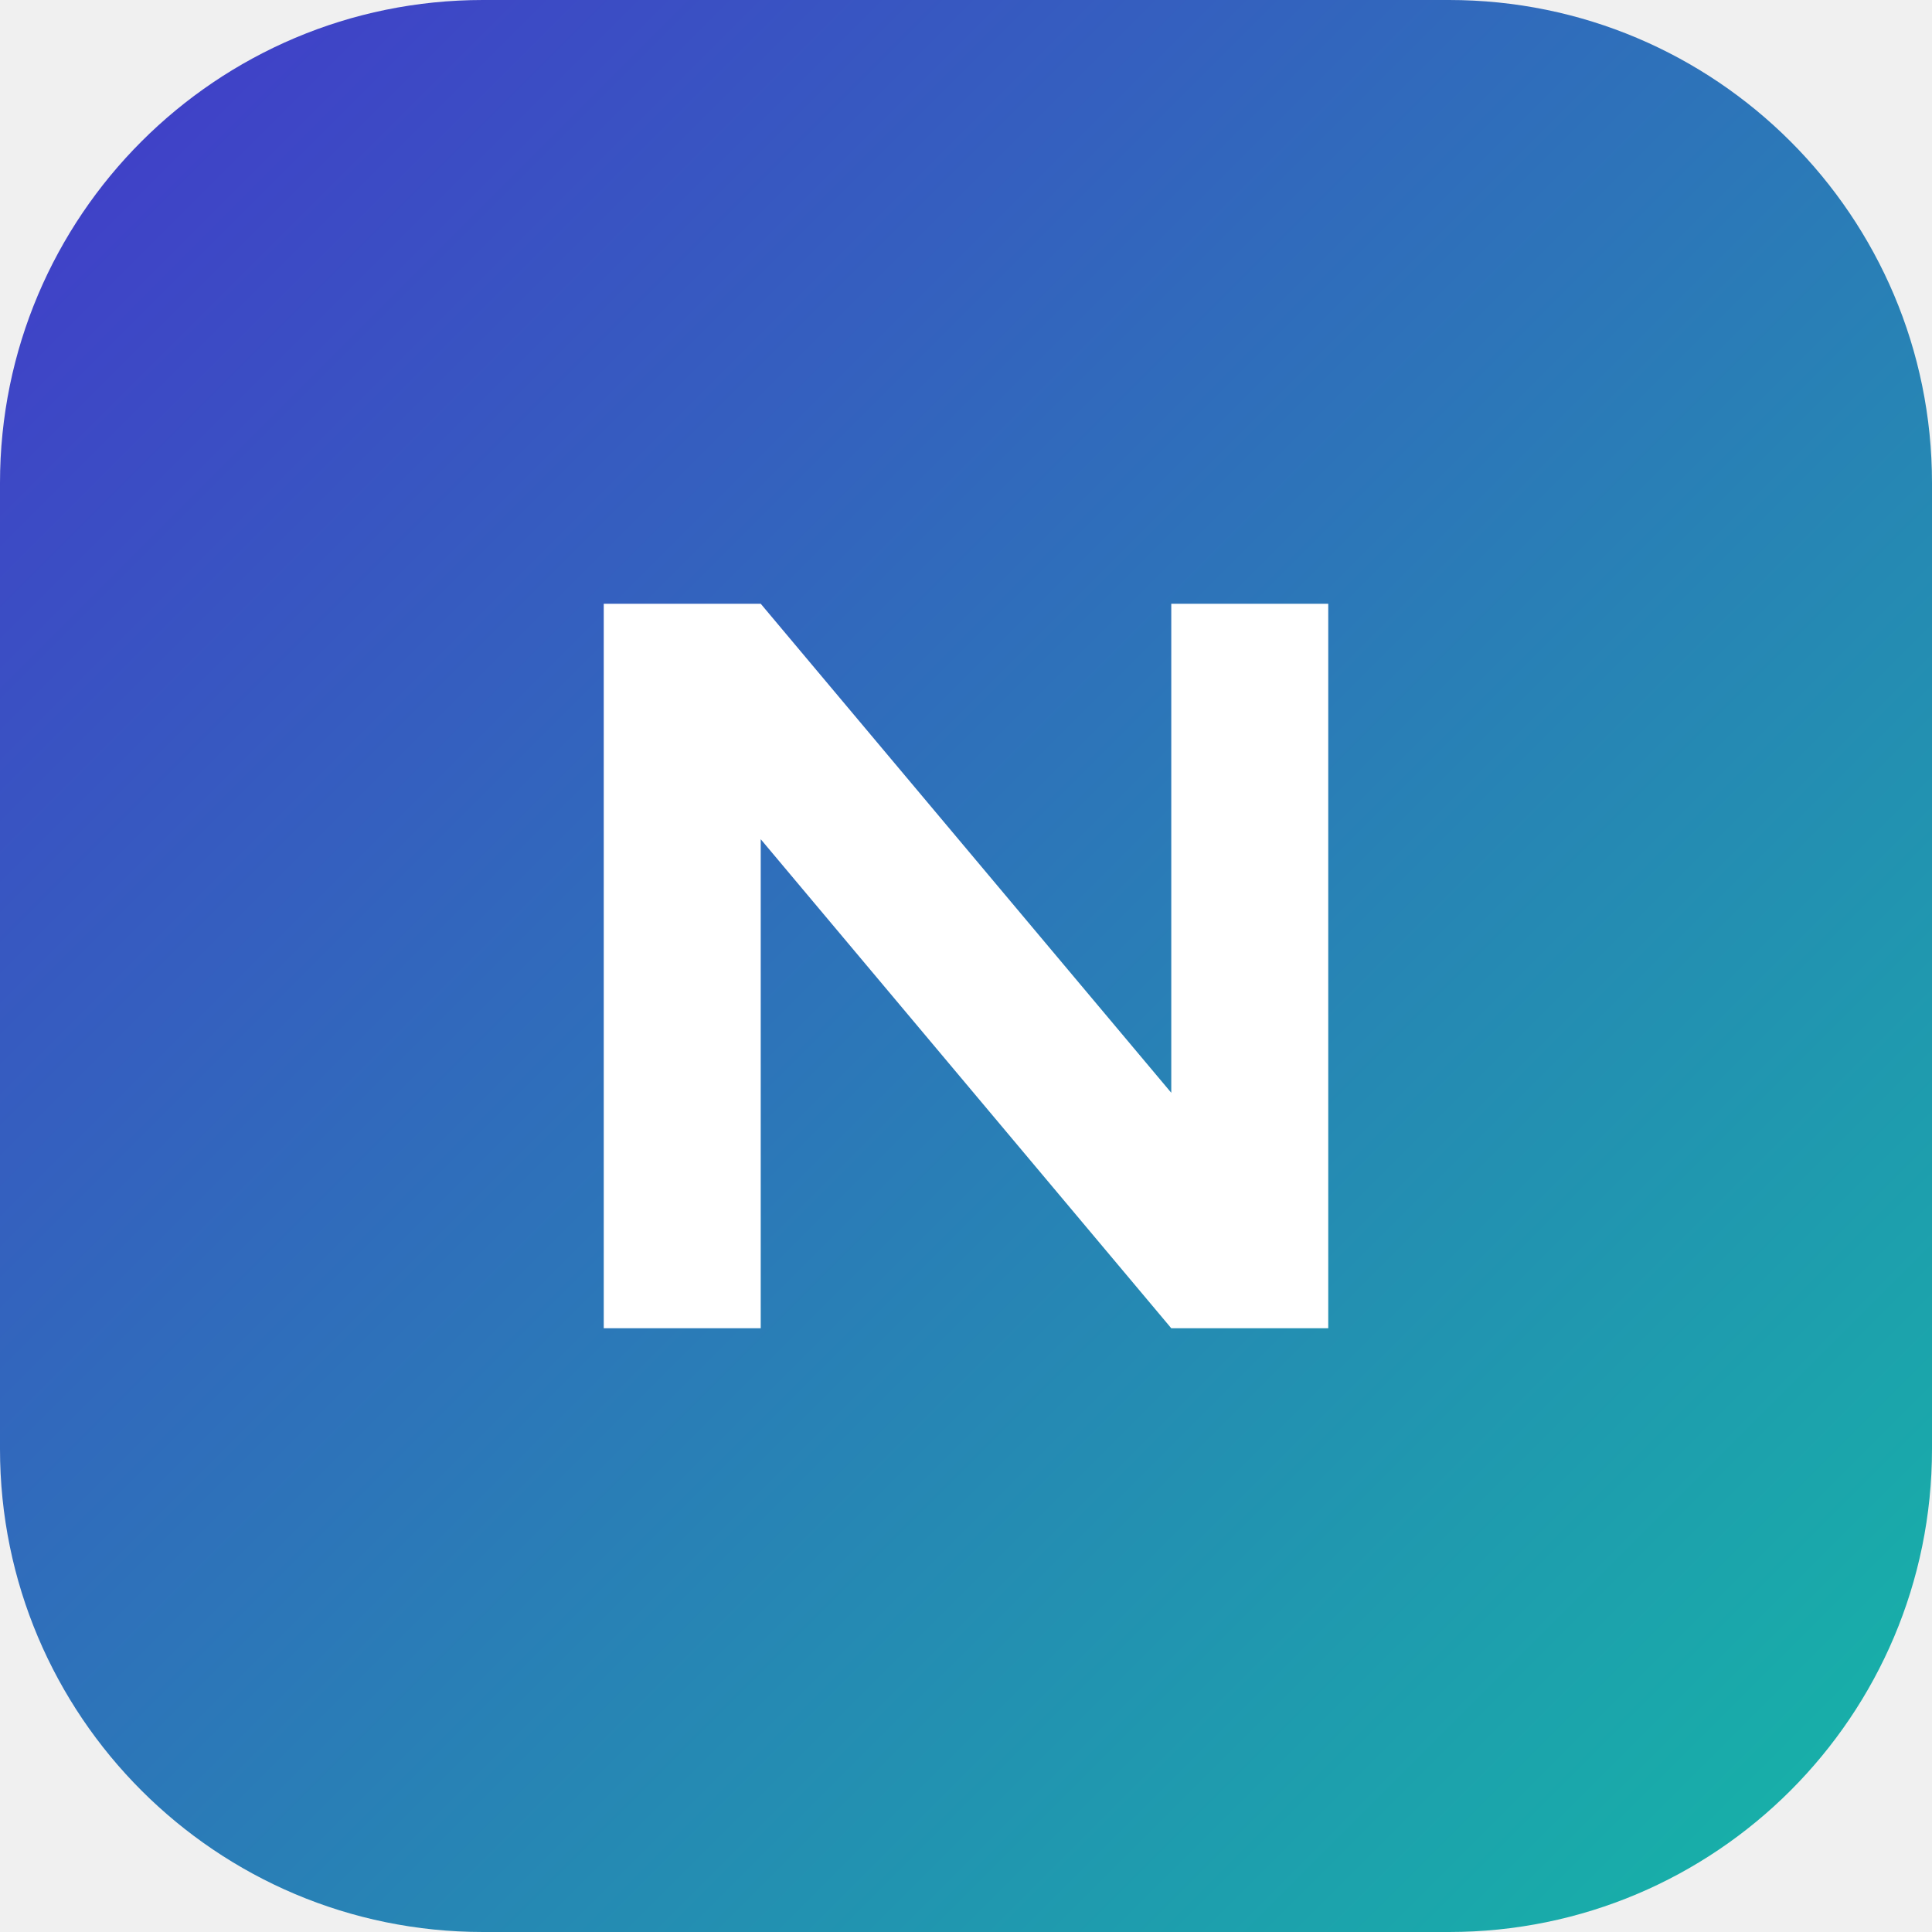
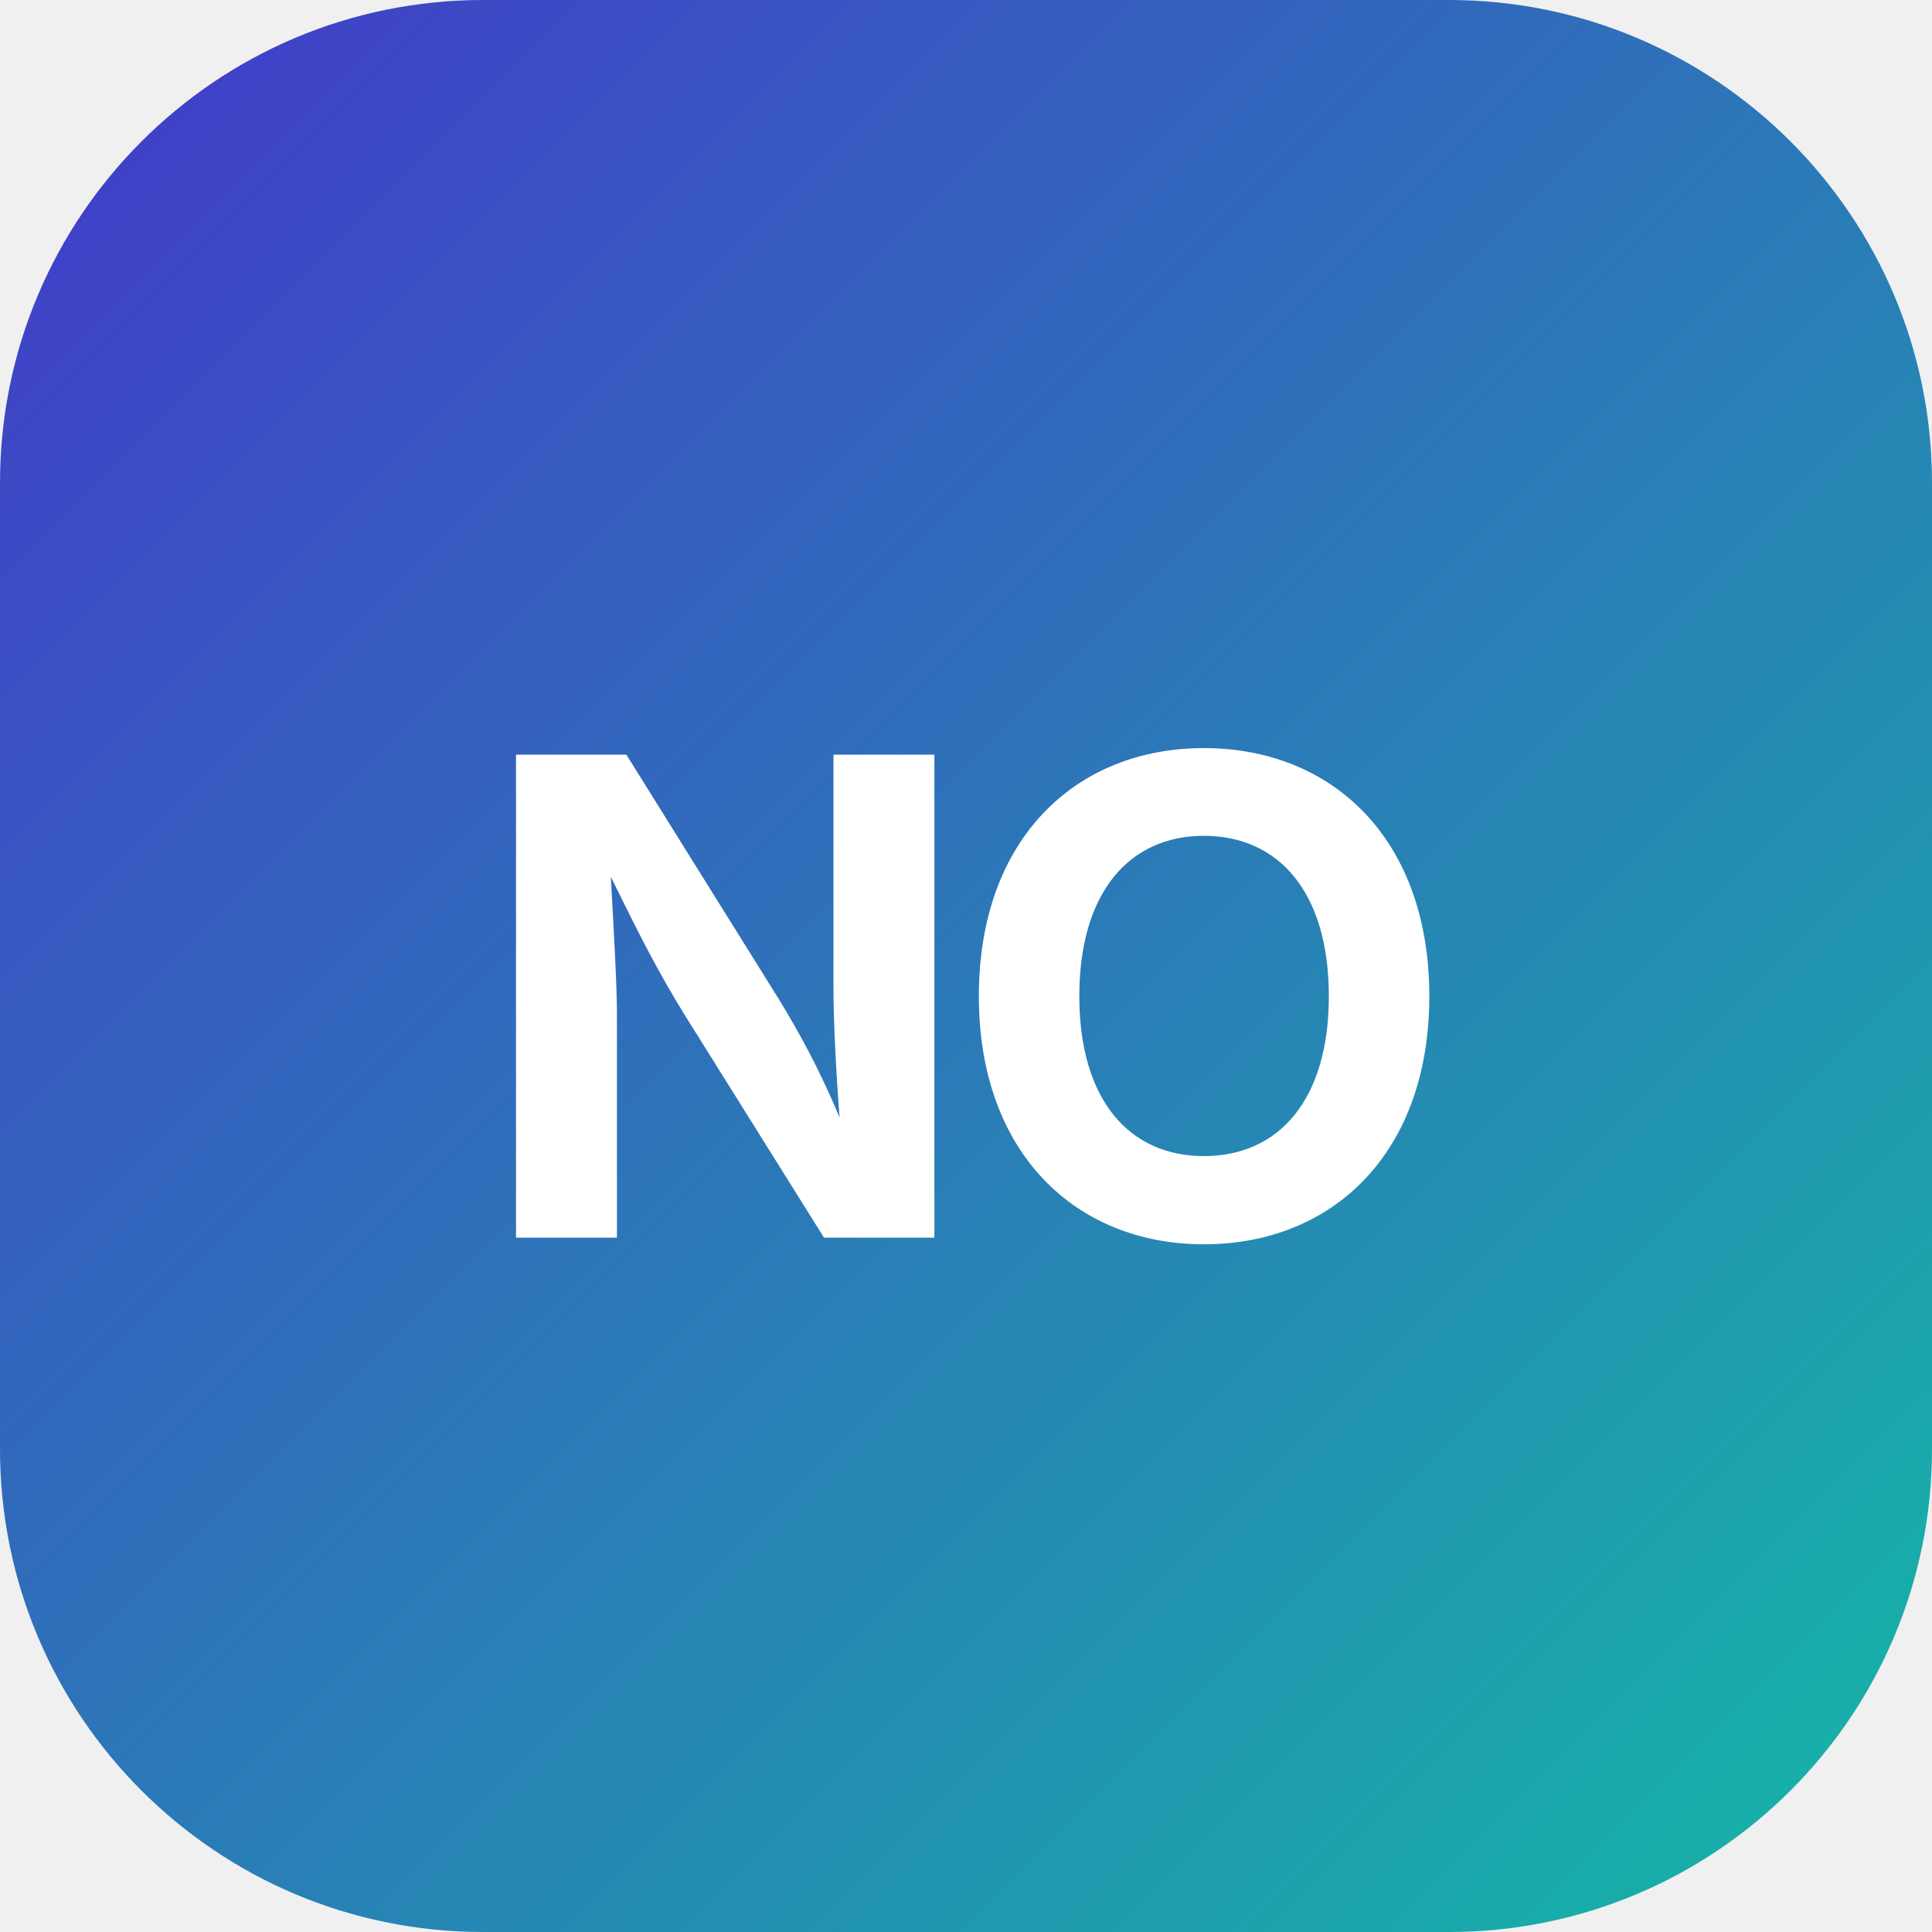
<svg xmlns="http://www.w3.org/2000/svg" width="64" height="64" viewBox="0 0 64 64">
  <defs>
    <linearGradient id="g" x1="0" y1="0" x2="1" y2="1">
      <stop offset="0%" stop-color="#4338ca" />
      <stop offset="100%" stop-color="#14b8a6" />
    </linearGradient>
  </defs>
  <rect width="64" height="64" rx="16" fill="url(#g)" />
-   <path d="M20 44V20h5.2l13.6 16.2V20H44v24h-5.2L25.2 27.8V44H20z" fill="white" />
+   <text x="32" y="41" text-anchor="middle" font-family="system-ui, -apple-system, Segoe UI, sans-serif" font-size="22" font-weight="700" letter-spacing="-1" fill="white">NO</text>
</svg>
